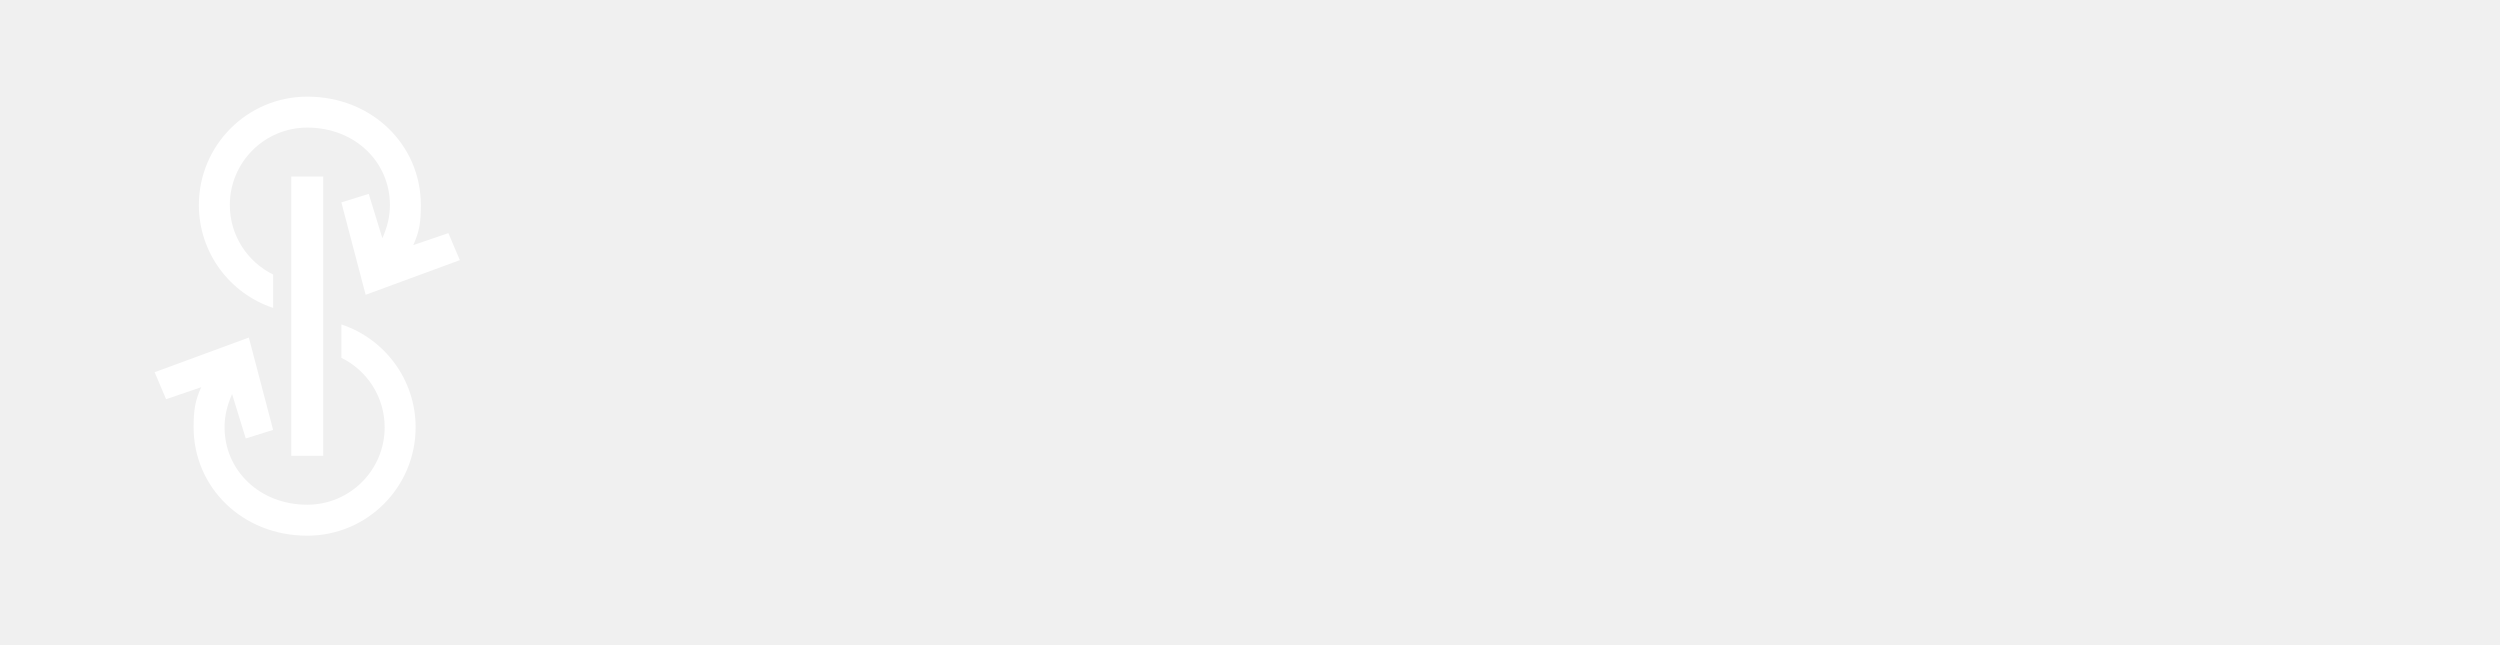
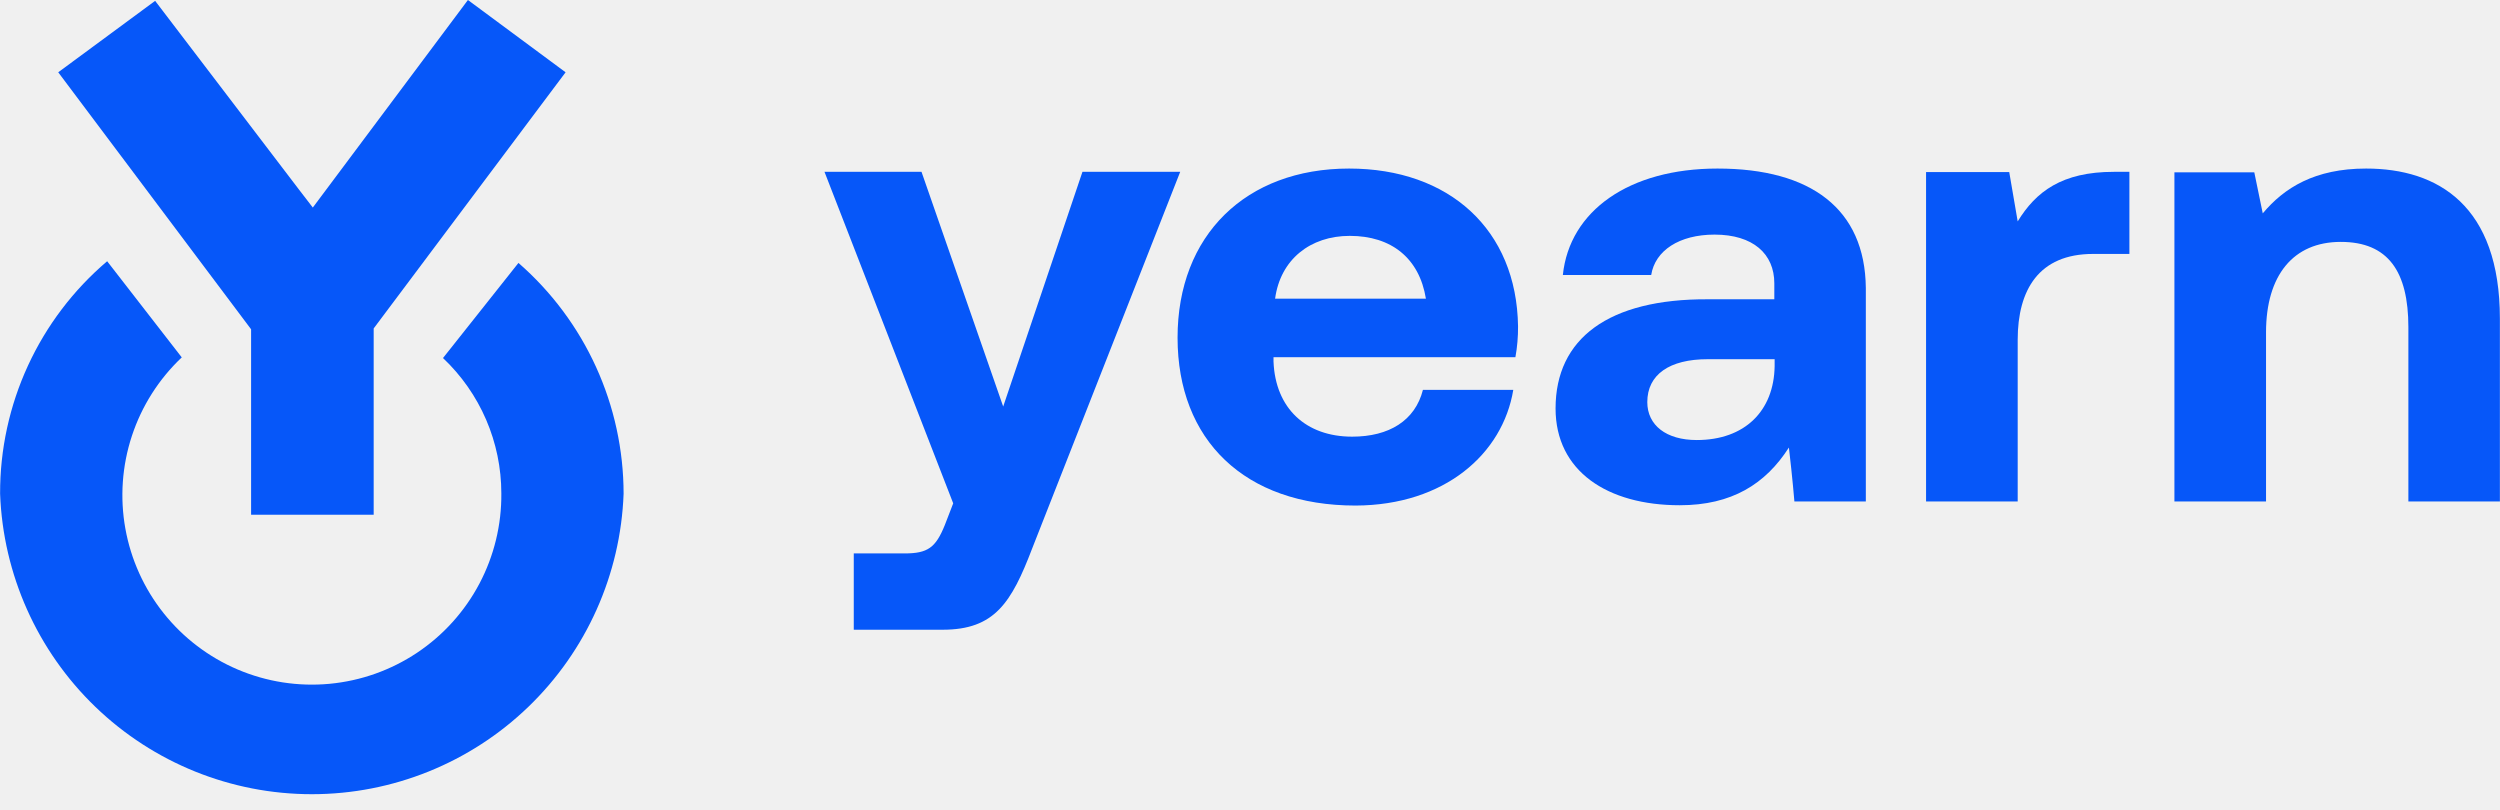
- <svg xmlns="http://www.w3.org/2000/svg" width="97" height="25" viewBox="0 0 97 25" fill="none">
-   <path d="M38.848 24.652C38.098 24.652 37.668 24.641 37.559 24.617V21.98C37.629 21.996 37.914 22.004 38.414 22.004C39.047 22.004 39.527 21.895 39.855 21.676C40.184 21.465 40.406 21.109 40.523 20.609C40.523 20.602 40.543 20.504 40.582 20.316C40.621 20.129 40.637 20.027 40.629 20.012L36.258 7.438H40.02L42.691 17.258H42.75L45.422 7.438H49.031L44.707 20.281C44.168 21.891 43.457 23.02 42.574 23.668C41.699 24.324 40.457 24.652 38.848 24.652ZM55.559 9.699C54.816 9.699 54.195 9.953 53.695 10.461C53.203 10.969 52.926 11.617 52.863 12.406H58.195C58.156 11.602 57.895 10.949 57.41 10.449C56.934 9.949 56.316 9.699 55.559 9.699ZM58.242 16.156H61.383C61.195 17.391 60.578 18.387 59.531 19.145C58.492 19.895 57.199 20.27 55.652 20.27C53.723 20.27 52.207 19.691 51.105 18.535C50.012 17.379 49.465 15.793 49.465 13.777C49.465 11.77 50.012 10.168 51.105 8.973C52.199 7.77 53.672 7.168 55.523 7.168C57.344 7.168 58.793 7.738 59.871 8.879C60.949 10.02 61.488 11.547 61.488 13.461V14.504H52.828V14.715C52.828 15.613 53.09 16.344 53.613 16.906C54.145 17.461 54.844 17.738 55.711 17.738C56.336 17.738 56.875 17.598 57.328 17.316C57.781 17.027 58.086 16.641 58.242 16.156ZM68.109 17.727C68.867 17.727 69.508 17.508 70.031 17.07C70.562 16.625 70.828 16.066 70.828 15.395V14.48L68.18 14.645C67.539 14.691 67.043 14.852 66.691 15.125C66.348 15.398 66.176 15.758 66.176 16.203C66.176 16.672 66.352 17.043 66.703 17.316C67.055 17.59 67.523 17.727 68.109 17.727ZM66.984 20.199C65.773 20.199 64.769 19.844 63.973 19.133C63.176 18.422 62.777 17.508 62.777 16.391C62.777 15.25 63.199 14.355 64.043 13.707C64.887 13.059 66.094 12.688 67.664 12.594L70.828 12.406V11.574C70.828 10.996 70.637 10.543 70.254 10.215C69.879 9.887 69.367 9.723 68.719 9.723C68.094 9.723 67.582 9.863 67.184 10.145C66.793 10.426 66.555 10.805 66.469 11.281H63.34C63.402 10.047 63.93 9.055 64.922 8.305C65.914 7.547 67.231 7.168 68.871 7.168C70.481 7.168 71.769 7.551 72.738 8.316C73.707 9.082 74.191 10.098 74.191 11.363V20H70.887V18.078H70.816C70.473 18.734 69.949 19.254 69.246 19.637C68.543 20.012 67.789 20.199 66.984 20.199ZM76.406 20V7.438H79.711V9.699H79.781C80 8.902 80.367 8.293 80.883 7.871C81.398 7.449 82.027 7.238 82.769 7.238C83.129 7.238 83.453 7.281 83.742 7.367V10.379C83.422 10.246 83.008 10.18 82.5 10.18C81.656 10.18 81 10.426 80.531 10.918C80.062 11.41 79.828 12.098 79.828 12.98V20H76.406ZM85.148 20V7.438H88.453V9.676H88.523C88.867 8.879 89.367 8.27 90.023 7.848C90.688 7.418 91.496 7.203 92.449 7.203C93.84 7.203 94.914 7.617 95.672 8.445C96.43 9.273 96.809 10.426 96.809 11.902V20H93.387V12.617C93.387 11.789 93.191 11.152 92.801 10.707C92.41 10.262 91.836 10.039 91.078 10.039C90.32 10.039 89.711 10.293 89.25 10.801C88.797 11.309 88.57 11.973 88.57 12.793V20H85.148Z" />
-   <circle cx="12" cy="12" r="12" />
-   <path fill-rule="evenodd" clip-rule="evenodd" d="M11.3 6.849H12.541V17.685H11.3V6.849Z" fill="white" />
-   <path fill-rule="evenodd" clip-rule="evenodd" d="M10.597 11.947V10.652C9.602 10.162 8.917 9.138 8.917 7.955C8.917 6.296 10.262 4.951 11.921 4.951C13.784 4.951 15.129 6.296 15.129 7.955C15.129 8.373 15.043 8.771 14.836 9.244L14.307 7.522L13.245 7.854L14.187 11.438L17.842 10.093L17.397 9.045L16.034 9.511C16.281 8.976 16.329 8.583 16.329 7.955C16.329 5.633 14.447 3.75 11.921 3.75C9.599 3.75 7.716 5.633 7.716 7.955C7.716 9.814 8.924 11.392 10.597 11.947Z" fill="white" />
-   <path fill-rule="evenodd" clip-rule="evenodd" d="M13.245 12.588V13.883C14.24 14.372 14.925 15.396 14.925 16.58C14.925 18.238 13.58 19.583 11.921 19.583C10.058 19.583 8.713 18.238 8.713 16.58C8.713 16.162 8.799 15.764 9.005 15.29L9.535 17.012L10.597 16.68L9.655 13.097L6 14.442L6.444 15.49L7.807 15.023C7.561 15.558 7.512 15.951 7.512 16.58C7.512 18.902 9.395 20.785 11.921 20.785C14.243 20.785 16.126 18.902 16.126 16.58C16.126 14.72 14.918 13.143 13.245 12.588Z" fill="white" />
+ <svg xmlns="http://www.w3.org/2000/svg" width="247" height="80" viewBox="0 0 247 80" fill="none">
+   <path d="M106.946 16.977L99.115 40.166L91.045 16.977H81.46L94.177 49.73L93.342 51.891C92.444 54.105 91.671 54.679 89.364 54.679H84.352V62.217H93.133C98.27 62.217 99.93 59.555 101.987 54.167L116.604 16.977H106.946Z" fill="#0657F9" />
+   <path d="M133.288 16.653C123.088 16.653 116.343 23.241 116.343 33.359C116.343 43.476 122.962 49.949 133.936 49.949C142.727 49.918 148.469 44.844 149.513 38.516H140.586C139.814 41.555 137.245 43.142 133.591 43.142C129.028 43.142 126.011 40.354 125.823 35.729V35.29H149.722C149.905 34.284 149.992 33.264 149.983 32.241C149.848 22.678 143.176 16.653 133.288 16.653ZM125.98 29.506C126.502 25.643 129.446 23.304 133.361 23.304C137.475 23.304 140.232 25.517 140.879 29.506H125.98Z" fill="#0657F9" />
+   <path d="M169.685 16.653C160.957 16.653 155.068 20.83 154.41 27.167H163.139C163.525 24.755 165.906 23.179 169.403 23.179C173.194 23.179 175.303 25.079 175.303 27.992V29.569H168.756C158.91 29.516 153.69 33.453 153.69 40.354C153.69 46.566 158.827 49.918 165.958 49.918C171.095 49.918 174.426 47.83 176.743 44.217C177.098 47.234 177.286 49.542 177.286 49.542H184.344V28.441C184.261 20.652 178.936 16.653 169.685 16.653ZM175.334 36.167C175.271 40.594 172.39 43.476 167.639 43.476C164.622 43.476 162.753 42.014 162.753 39.727C162.753 37.013 164.935 35.489 168.725 35.489H175.334V36.167Z" fill="#0657F9" />
+   <path d="M199.348 21.874L198.512 16.998H190.295V49.542H199.348V33.578C199.348 28.639 201.436 25.089 206.792 25.089H210.384V16.977H208.849C203.712 16.977 201.143 18.94 199.348 21.874Z" fill="#0657F9" />
+   <path d="M233.771 16.653C228.697 16.653 225.68 18.553 223.56 21.08L222.725 17.029H214.832V49.542H223.884V32.837C223.884 27.198 226.578 23.899 231.265 23.899C235.953 23.899 237.948 26.823 237.948 32.335V49.542H246.989V31.49C246.989 20.339 240.892 16.653 233.771 16.653Z" fill="#0657F9" />
+   <path d="M24.808 50.858H36.919V32.45L55.88 7.142L46.232 0L30.905 20.506L29.548 18.741L15.327 0.084L5.753 7.142L24.808 32.534V50.858Z" fill="#0657F9" />
+   <path d="M51.223 25.977L43.768 35.374C45.587 37.092 47.037 39.164 48.028 41.462C49.019 43.76 49.53 46.236 49.532 48.738C49.562 51.847 48.818 54.914 47.366 57.664C45.914 60.413 43.8 62.757 41.216 64.485C38.631 66.213 35.657 67.269 32.561 67.56C29.466 67.85 26.347 67.365 23.486 66.149C20.625 64.932 18.112 63.022 16.174 60.591C14.236 58.16 12.934 55.285 12.385 52.224C11.837 49.164 12.059 46.015 13.032 43.063C14.005 40.11 15.698 37.446 17.958 35.311L10.587 25.81C7.259 28.639 4.589 32.159 2.762 36.127C0.935 40.094 -0.004 44.412 0.01 48.78C0.304 56.752 3.678 64.3 9.422 69.837C15.166 75.374 22.833 78.467 30.811 78.467C38.789 78.467 46.456 75.374 52.2 69.837C57.944 64.3 61.318 56.752 61.612 48.78C61.608 44.458 60.679 40.187 58.887 36.253C57.095 32.32 54.482 28.816 51.223 25.977Z" fill="#0657F9" />
</svg>
